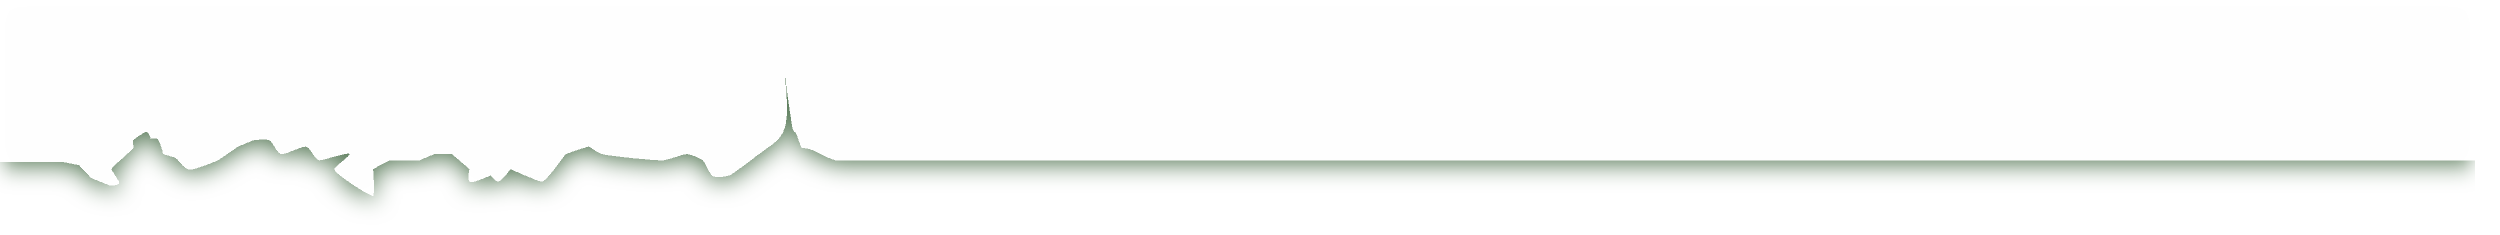
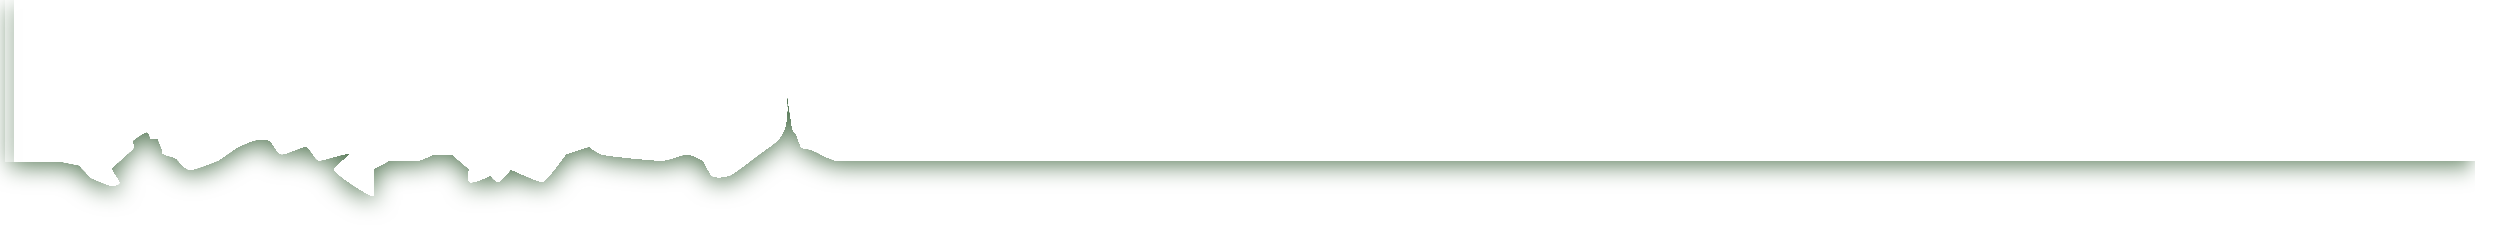
<svg xmlns="http://www.w3.org/2000/svg" width="2000" height="188" viewBox="0 0 2000 188" fill="none">
  <g clip-path="url(#clip0_431_29530)">
    <g filter="url(#filter0_d_431_29530)">
-       <path d="M569.514 140.278C571.5 142.278 578.277 142.028 583.514 140.278C586.681 139.484 602.875 126.179 613.889 118.375C615.902 117.02 623.129 112.642 626.264 106C626.528 105.439 626.768 104.903 626.997 104.344C627.195 103.861 627.384 103.361 627.576 102.813C631.06 92.861 629.636 76.454 627.24 54.923C629.779 76.113 633.823 102.045 633.823 102.045C633.823 102.045 634.639 105.063 635.701 105.625C636.764 106.188 637.232 107.313 637.232 107.313C637.92 108.688 640.589 118.375 641.514 118.375C646.139 118.375 652.514 120.75 656.514 123.278C658.223 124.358 660.663 125.428 662.897 126.299C665.89 127.467 668.514 128.278 668.514 128.278L2000 128.278L2000 0L-6.07979e-06 0L-2.38795e-06 129.5L49.764 129.5L63.201 132.188L72.951 142.375C72.951 142.375 86.326 148 87.826 148.313C89.326 148.625 94.826 148.313 95.389 146.563C95.951 144.813 88.951 136.813 89.326 135.063C89.701 133.313 106.076 119.938 106.639 118.5C107.201 117.063 105.576 113 106.639 112C107.701 111 114.639 106 116.951 105.625C119.264 105.25 120.514 111 120.514 111L126.277 111C126.277 111 130.277 119.75 130.027 122C129.777 124.25 138.973 124.75 141.5 127.25C144.027 129.75 148.041 135.75 152.277 135.75C156.514 135.75 174.514 128.278 174.514 128.278L190.514 117.278L202.514 112.278C202.514 112.278 212.527 110.778 215.514 112.278C218.5 113.778 221.527 123.278 225.514 123.278C229.5 123.278 240.777 117.278 244.514 117.278C248.25 117.278 251.777 128.278 255.514 128.278C259.25 128.278 279.5 121.028 279.514 123.278C279.527 125.528 268.639 132.18 267.514 135.278C266.389 138.376 297.014 158 298.514 156.758C300.014 155.517 298.514 135.278 298.514 135.278L311.514 128.278L335.514 128.278L347.514 123.278L361.514 123.278L375.514 135.278C375.514 135.278 373.777 143.028 375.514 145.278C377.25 147.528 392.514 140.278 392.514 140.278C392.514 140.278 396.027 145.278 398.514 145.278C401 145.278 408.514 135.278 408.514 135.278C408.514 135.278 430.027 145.278 433.514 145.278C437 145.278 452.514 123.278 452.514 123.278C452.514 123.278 469.764 117.125 471.514 117.278C471.514 117.278 477.027 121.778 481.514 123.278C486 124.778 525.5 128.778 530.514 128.278C535.527 127.778 545.764 123.375 549.514 123.278C553.264 123.18 562.514 128.278 562.514 128.278C562.514 128.278 567.527 138.278 569.514 140.278Z" fill="rgba(255,255,255,0.01)" />
+       <path d="M569.514 140.278C571.5 142.278 578.277 142.028 583.514 140.278C586.681 139.484 602.875 126.179 613.889 118.375C615.902 117.02 623.129 112.642 626.264 106C626.528 105.439 626.768 104.903 626.997 104.344C627.195 103.861 627.384 103.361 627.576 102.813C631.06 92.861 629.636 76.454 627.24 54.923C629.779 76.113 633.823 102.045 633.823 102.045C633.823 102.045 634.639 105.063 635.701 105.625C636.764 106.188 637.232 107.313 637.232 107.313C637.92 108.688 640.589 118.375 641.514 118.375C646.139 118.375 652.514 120.75 656.514 123.278C658.223 124.358 660.663 125.428 662.897 126.299C665.89 127.467 668.514 128.278 668.514 128.278L2000 128.278L2000 0L-6.07979e-06 0L-2.38795e-06 129.5L49.764 129.5L63.201 132.188L72.951 142.375C72.951 142.375 86.326 148 87.826 148.313C89.326 148.625 94.826 148.313 95.389 146.563C95.951 144.813 88.951 136.813 89.326 135.063C89.701 133.313 106.076 119.938 106.639 118.5C107.201 117.063 105.576 113 106.639 112C107.701 111 114.639 106 116.951 105.625C119.264 105.25 120.514 111 120.514 111L126.277 111C126.277 111 130.277 119.75 130.027 122C129.777 124.25 138.973 124.75 141.5 127.25C144.027 129.75 148.041 135.75 152.277 135.75C156.514 135.75 174.514 128.278 174.514 128.278L190.514 117.278L202.514 112.278C202.514 112.278 212.527 110.778 215.514 112.278C218.5 113.778 221.527 123.278 225.514 123.278C229.5 123.278 240.777 117.278 244.514 117.278C248.25 117.278 251.777 128.278 255.514 128.278C259.25 128.278 279.5 121.028 279.514 123.278C279.527 125.528 268.639 132.18 267.514 135.278C266.389 138.376 297.014 158 298.514 156.758C300.014 155.517 298.514 135.278 298.514 135.278L311.514 128.278L335.514 128.278L347.514 123.278L361.514 123.278L375.514 135.278C375.514 135.278 373.777 143.028 375.514 145.278C377.25 147.528 392.514 140.278 392.514 140.278C392.514 140.278 396.027 145.278 398.514 145.278C401 145.278 408.514 135.278 408.514 135.278C408.514 135.278 430.027 145.278 433.514 145.278C437 145.278 452.514 123.278 452.514 123.278C452.514 123.278 469.764 117.125 471.514 117.278C471.514 117.278 477.027 121.778 481.514 123.278C486 124.778 525.5 128.778 530.514 128.278C535.527 127.778 545.764 123.375 549.514 123.278C553.264 123.18 562.514 128.278 562.514 128.278C562.514 128.278 567.527 138.278 569.514 140.278Z" fill="url(#gradient-0)" />
    </g>
  </g>
  <defs>
    <filter id="filter0_d_431_29530" x="-20" y="-17" width="2000" height="196.815" filterUnits="userSpaceOnUse" color-interpolation-filters="sRGB">
      <feFlood flood-opacity="0" result="BackgroundImageFix" />
      <feColorMatrix in="SourceAlpha" type="matrix" values="0 0 0 0 0 0 0 0 0 0 0 0 0 0 0 0 0 0 127 0" result="hardAlpha" />
      <feOffset dy="3" />
      <feGaussianBlur stdDeviation="10" />
      <feComposite in2="hardAlpha" operator="out" />
      <feColorMatrix type="matrix" values="0 0 0 0 0.337 0 0 0 0 0.471 0 0 0 0 0.337 0 0 0 1 0" />
      <feBlend mode="normal" in2="BackgroundImageFix" result="effect1_dropShadow_431_29530" />
      <feBlend mode="normal" in="SourceGraphic" in2="effect1_dropShadow_431_29530" result="shape" />
    </filter>
+     <linearGradient gradientUnits="userSpaceOnUse" x1="1000" y1="0" x2="1000" y2="156.814" id="gradient-0" gradientTransform="matrix(0, -9.183801, 9.183801, 0, -0.001009, 9234.824)">
+       <stop offset="0" style="stop-color: rgba(255, 255, 255, 0);" />
+       <stop offset="0.98" style="stop-color: rgb(255, 255, 255); stop-opacity: 0.75;" />
+       <stop offset="1" style="stop-color: rgb(255, 255, 255);" />
+     </linearGradient>
  </defs>
</svg>
